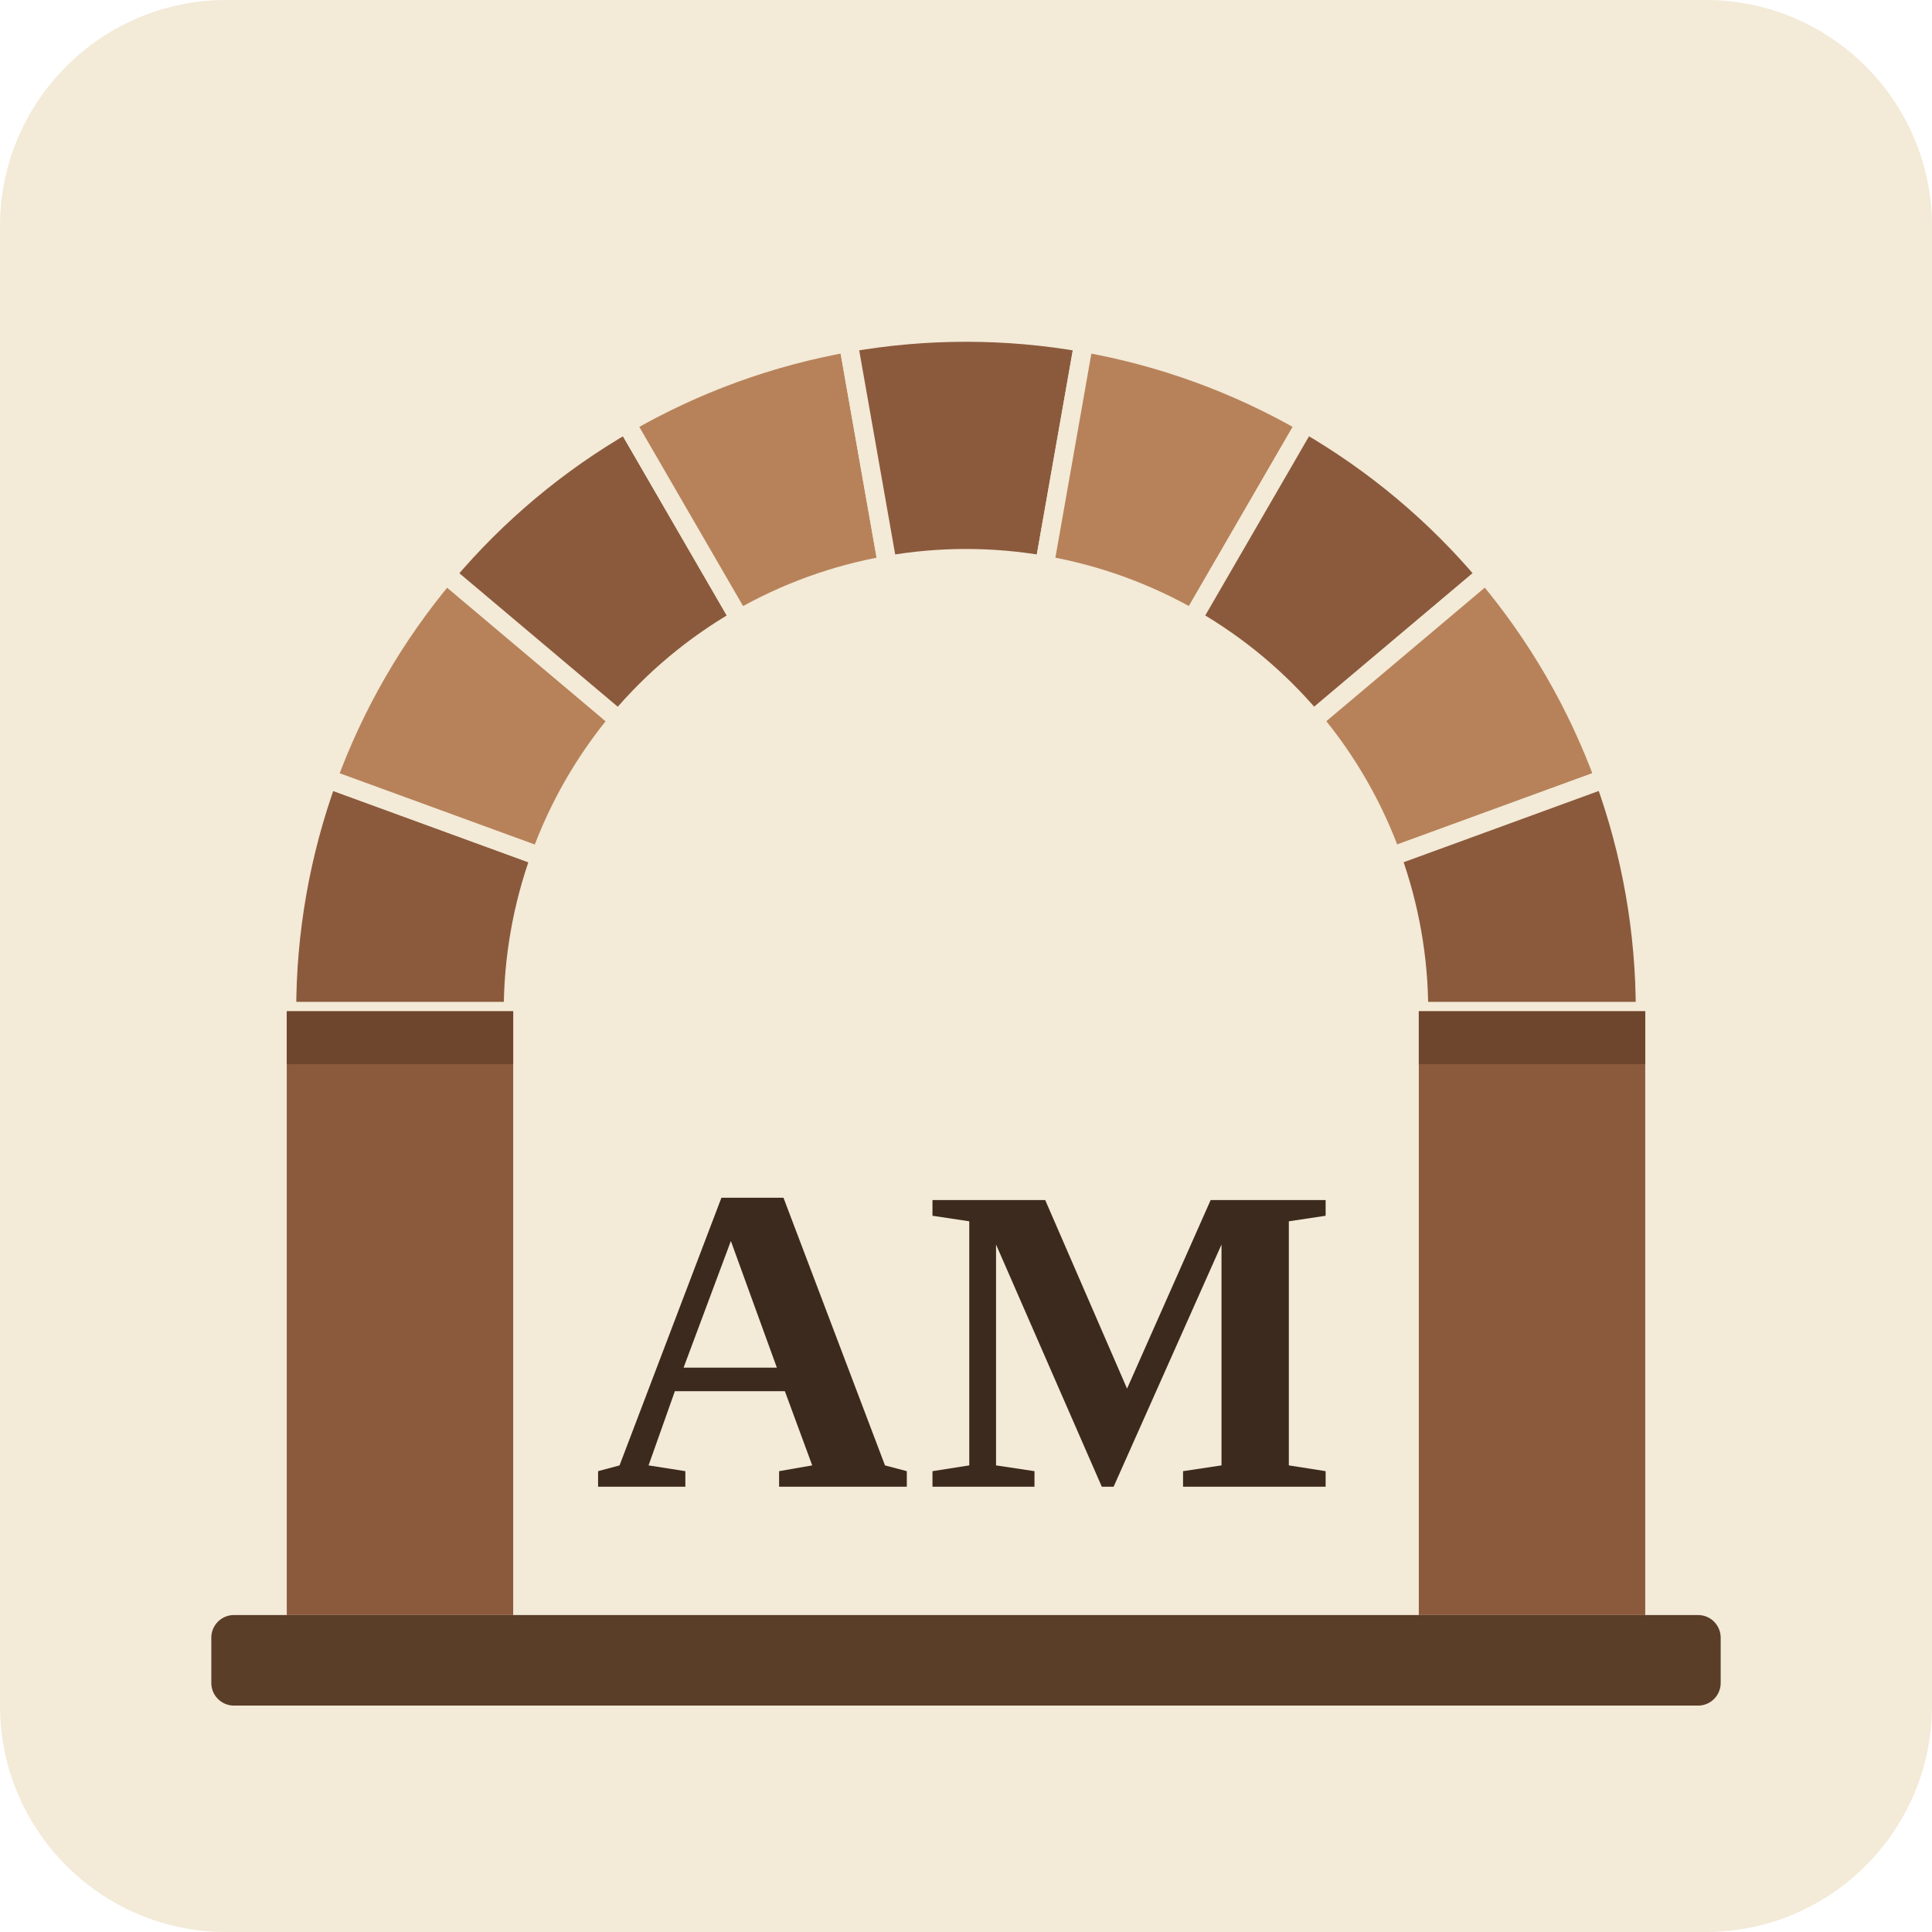
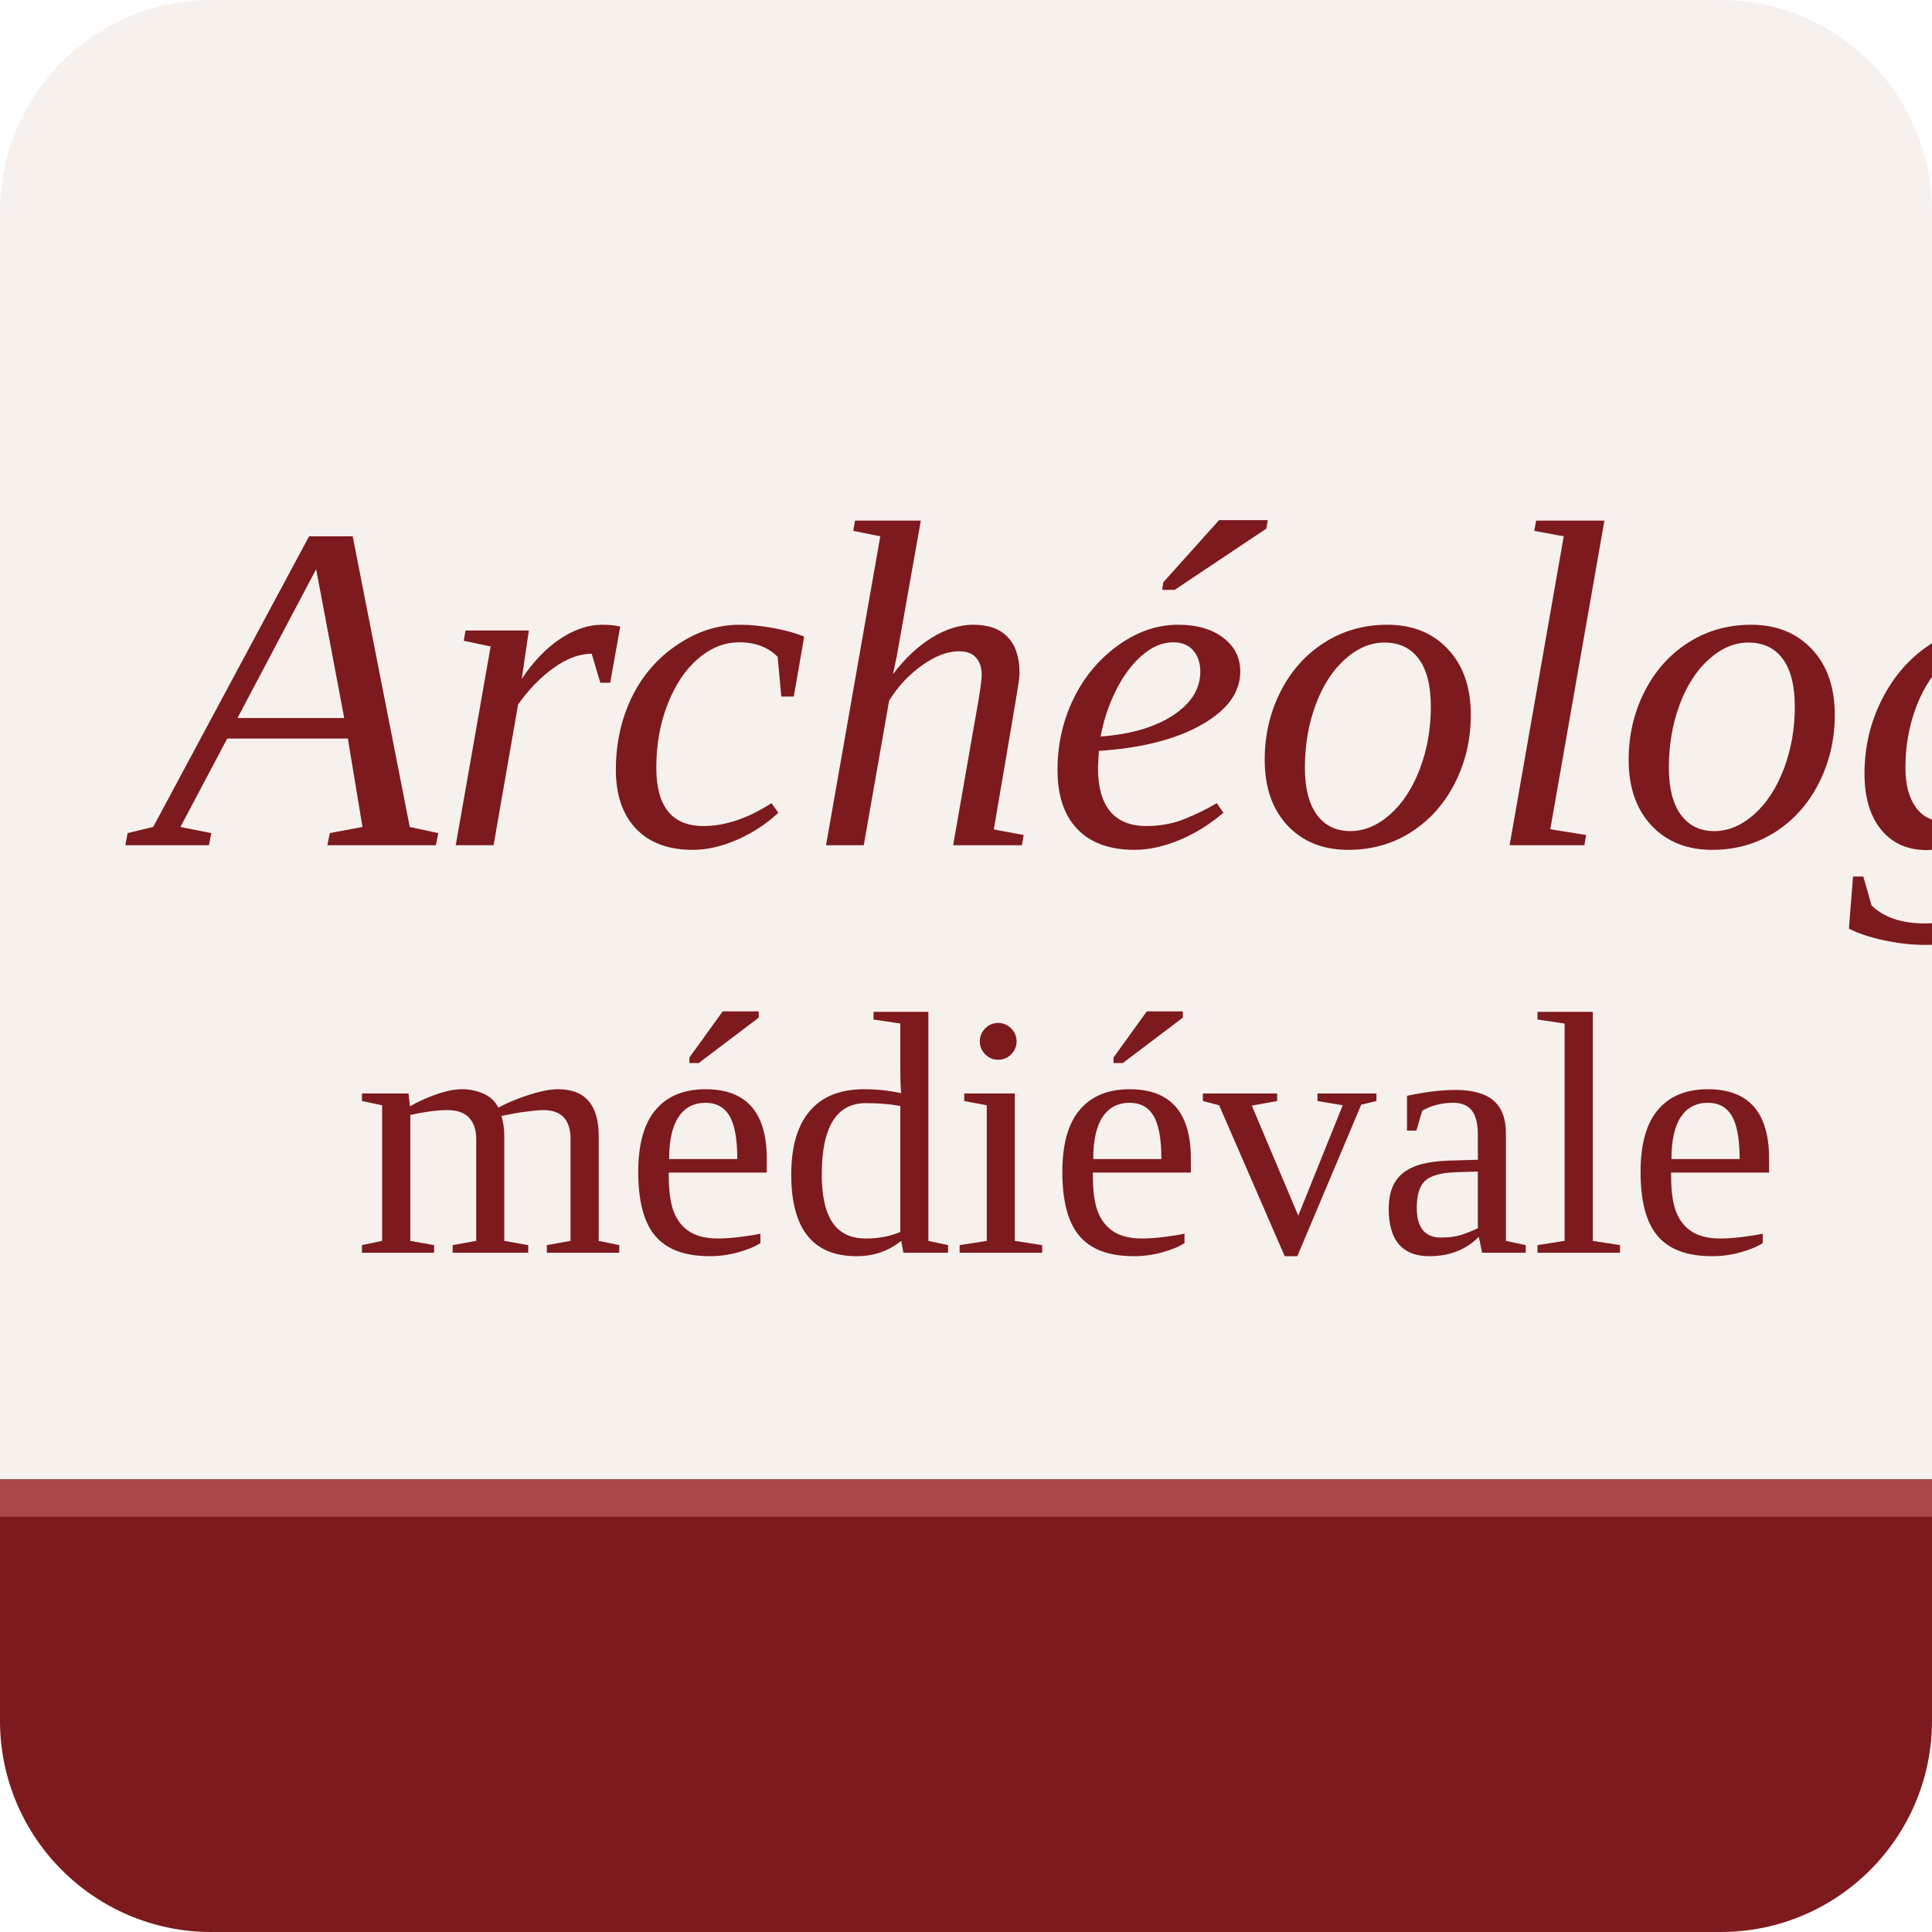
<svg xmlns="http://www.w3.org/2000/svg" viewBox="0 0 256 256" width="256" height="256">
-   <rect width="256" height="256" rx="30" fill="#f3ead7" />
-   <path d="M38.0 134.0 A90 90 0 0 1 43.4 103.2 L71.6 113.5 A60 60 0 0 0 68.0 134.0 Z" fill="#8b5a3c" stroke="#f3ead7" stroke-width="2.5" />
-   <path d="M43.4 103.2 A90 90 0 0 1 59.1 76.1 L82.0 95.4 A60 60 0 0 0 71.6 113.5 Z" fill="#b7825a" stroke="#f3ead7" stroke-width="2.5" />
-   <path d="M59.1 76.1 A90 90 0 0 1 83.0 56.1 L98.0 82.0 A60 60 0 0 0 82.0 95.4 Z" fill="#8b5a3c" stroke="#f3ead7" stroke-width="2.5" />
-   <path d="M83.0 56.1 A90 90 0 0 1 112.4 45.4 L117.6 74.9 A60 60 0 0 0 98.0 82.0 Z" fill="#b7825a" stroke="#f3ead7" stroke-width="2.5" />
-   <path d="M112.4 45.4 A90 90 0 0 1 143.6 45.4 L138.4 74.9 A60 60 0 0 0 117.6 74.9 Z" fill="#8b5a3c" stroke="#f3ead7" stroke-width="2.5" />
-   <path d="M143.6 45.4 A90 90 0 0 1 173.0 56.1 L158.0 82.0 A60 60 0 0 0 138.4 74.9 Z" fill="#b7825a" stroke="#f3ead7" stroke-width="2.5" />
-   <path d="M173.0 56.1 A90 90 0 0 1 196.9 76.1 L174.0 95.4 A60 60 0 0 0 158.0 82.0 Z" fill="#8b5a3c" stroke="#f3ead7" stroke-width="2.5" />
-   <path d="M196.9 76.1 A90 90 0 0 1 212.6 103.2 L184.4 113.5 A60 60 0 0 0 174.0 95.4 Z" fill="#b7825a" stroke="#f3ead7" stroke-width="2.5" />
-   <path d="M212.6 103.2 A90 90 0 0 1 218.0 134.0 L188.0 134.0 A60 60 0 0 0 184.4 113.5 Z" fill="#8b5a3c" stroke="#f3ead7" stroke-width="2.5" />
-   <rect x="38" y="134" width="30" height="80" fill="#8b5a3c" />
-   <rect x="188" y="134" width="30" height="80" fill="#8b5a3c" />
-   <rect x="38" y="134" width="30" height="7" fill="#6e452d" />
-   <rect x="188" y="134" width="30" height="7" fill="#6e452d" />
-   <rect x="28" y="214" width="200" height="12" rx="3" fill="#5a3e28" />
-   <text x="128" y="197" text-anchor="middle" font-family="Georgia, 'Times New Roman', serif" font-size="58" font-weight="700" fill="#3b2a1d" letter-spacing="2">AM</text>
+   <rect width="256" height="256" rx="28" fill="#f7f1ee" />
+   <text x="20" y="112" textLength="216" lengthAdjust="spacingAndGlyphs" font-family="Georgia, 'Times New Roman', serif" font-style="italic" font-size="62" fill="#7d1a1d">Archéologie</text>
+   <text x="236" y="166" text-anchor="end" textLength="150" lengthAdjust="spacingAndGlyphs" font-family="Georgia, 'Times New Roman', serif" font-size="46" fill="#7d1a1d">médiévale</text>
+   <path d="M0 196 H256 V228 A28 28 0 0 1 228 256 H28 A28 28 0 0 1 0 228 Z" fill="#7d1a1d" />
+   <rect x="0" y="196" width="256" height="5" fill="#a9474a" />
</svg>
